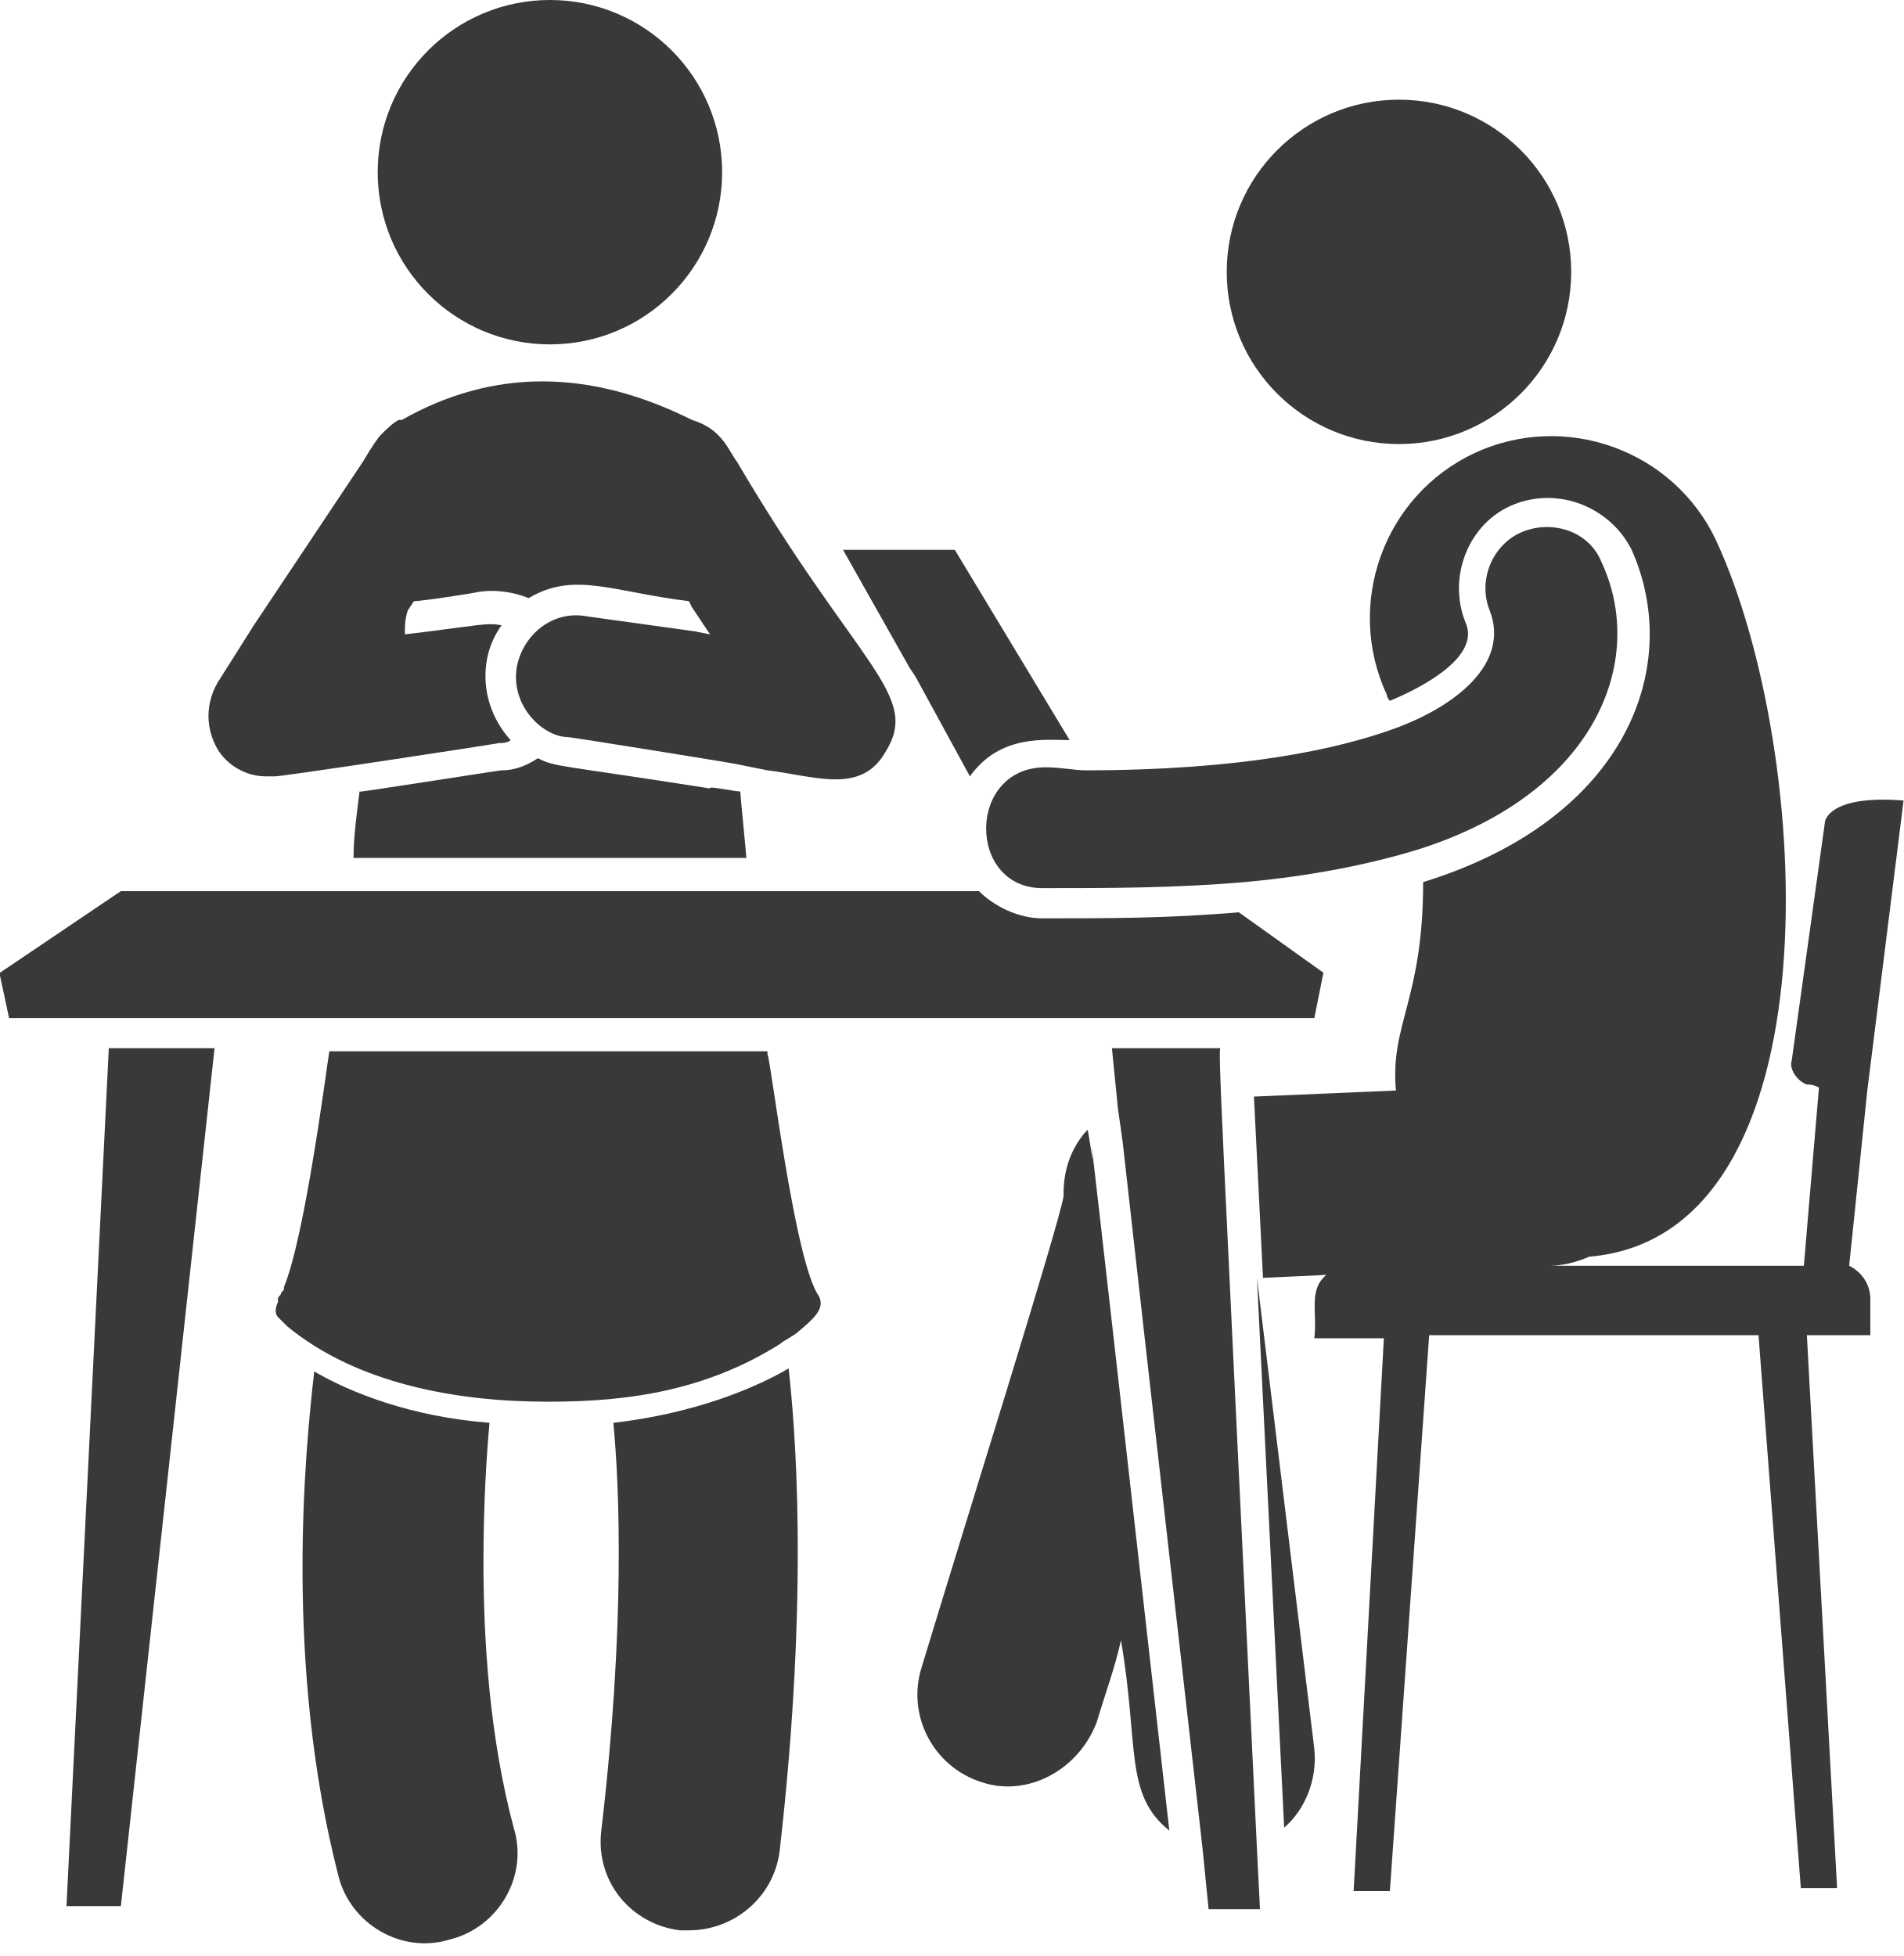
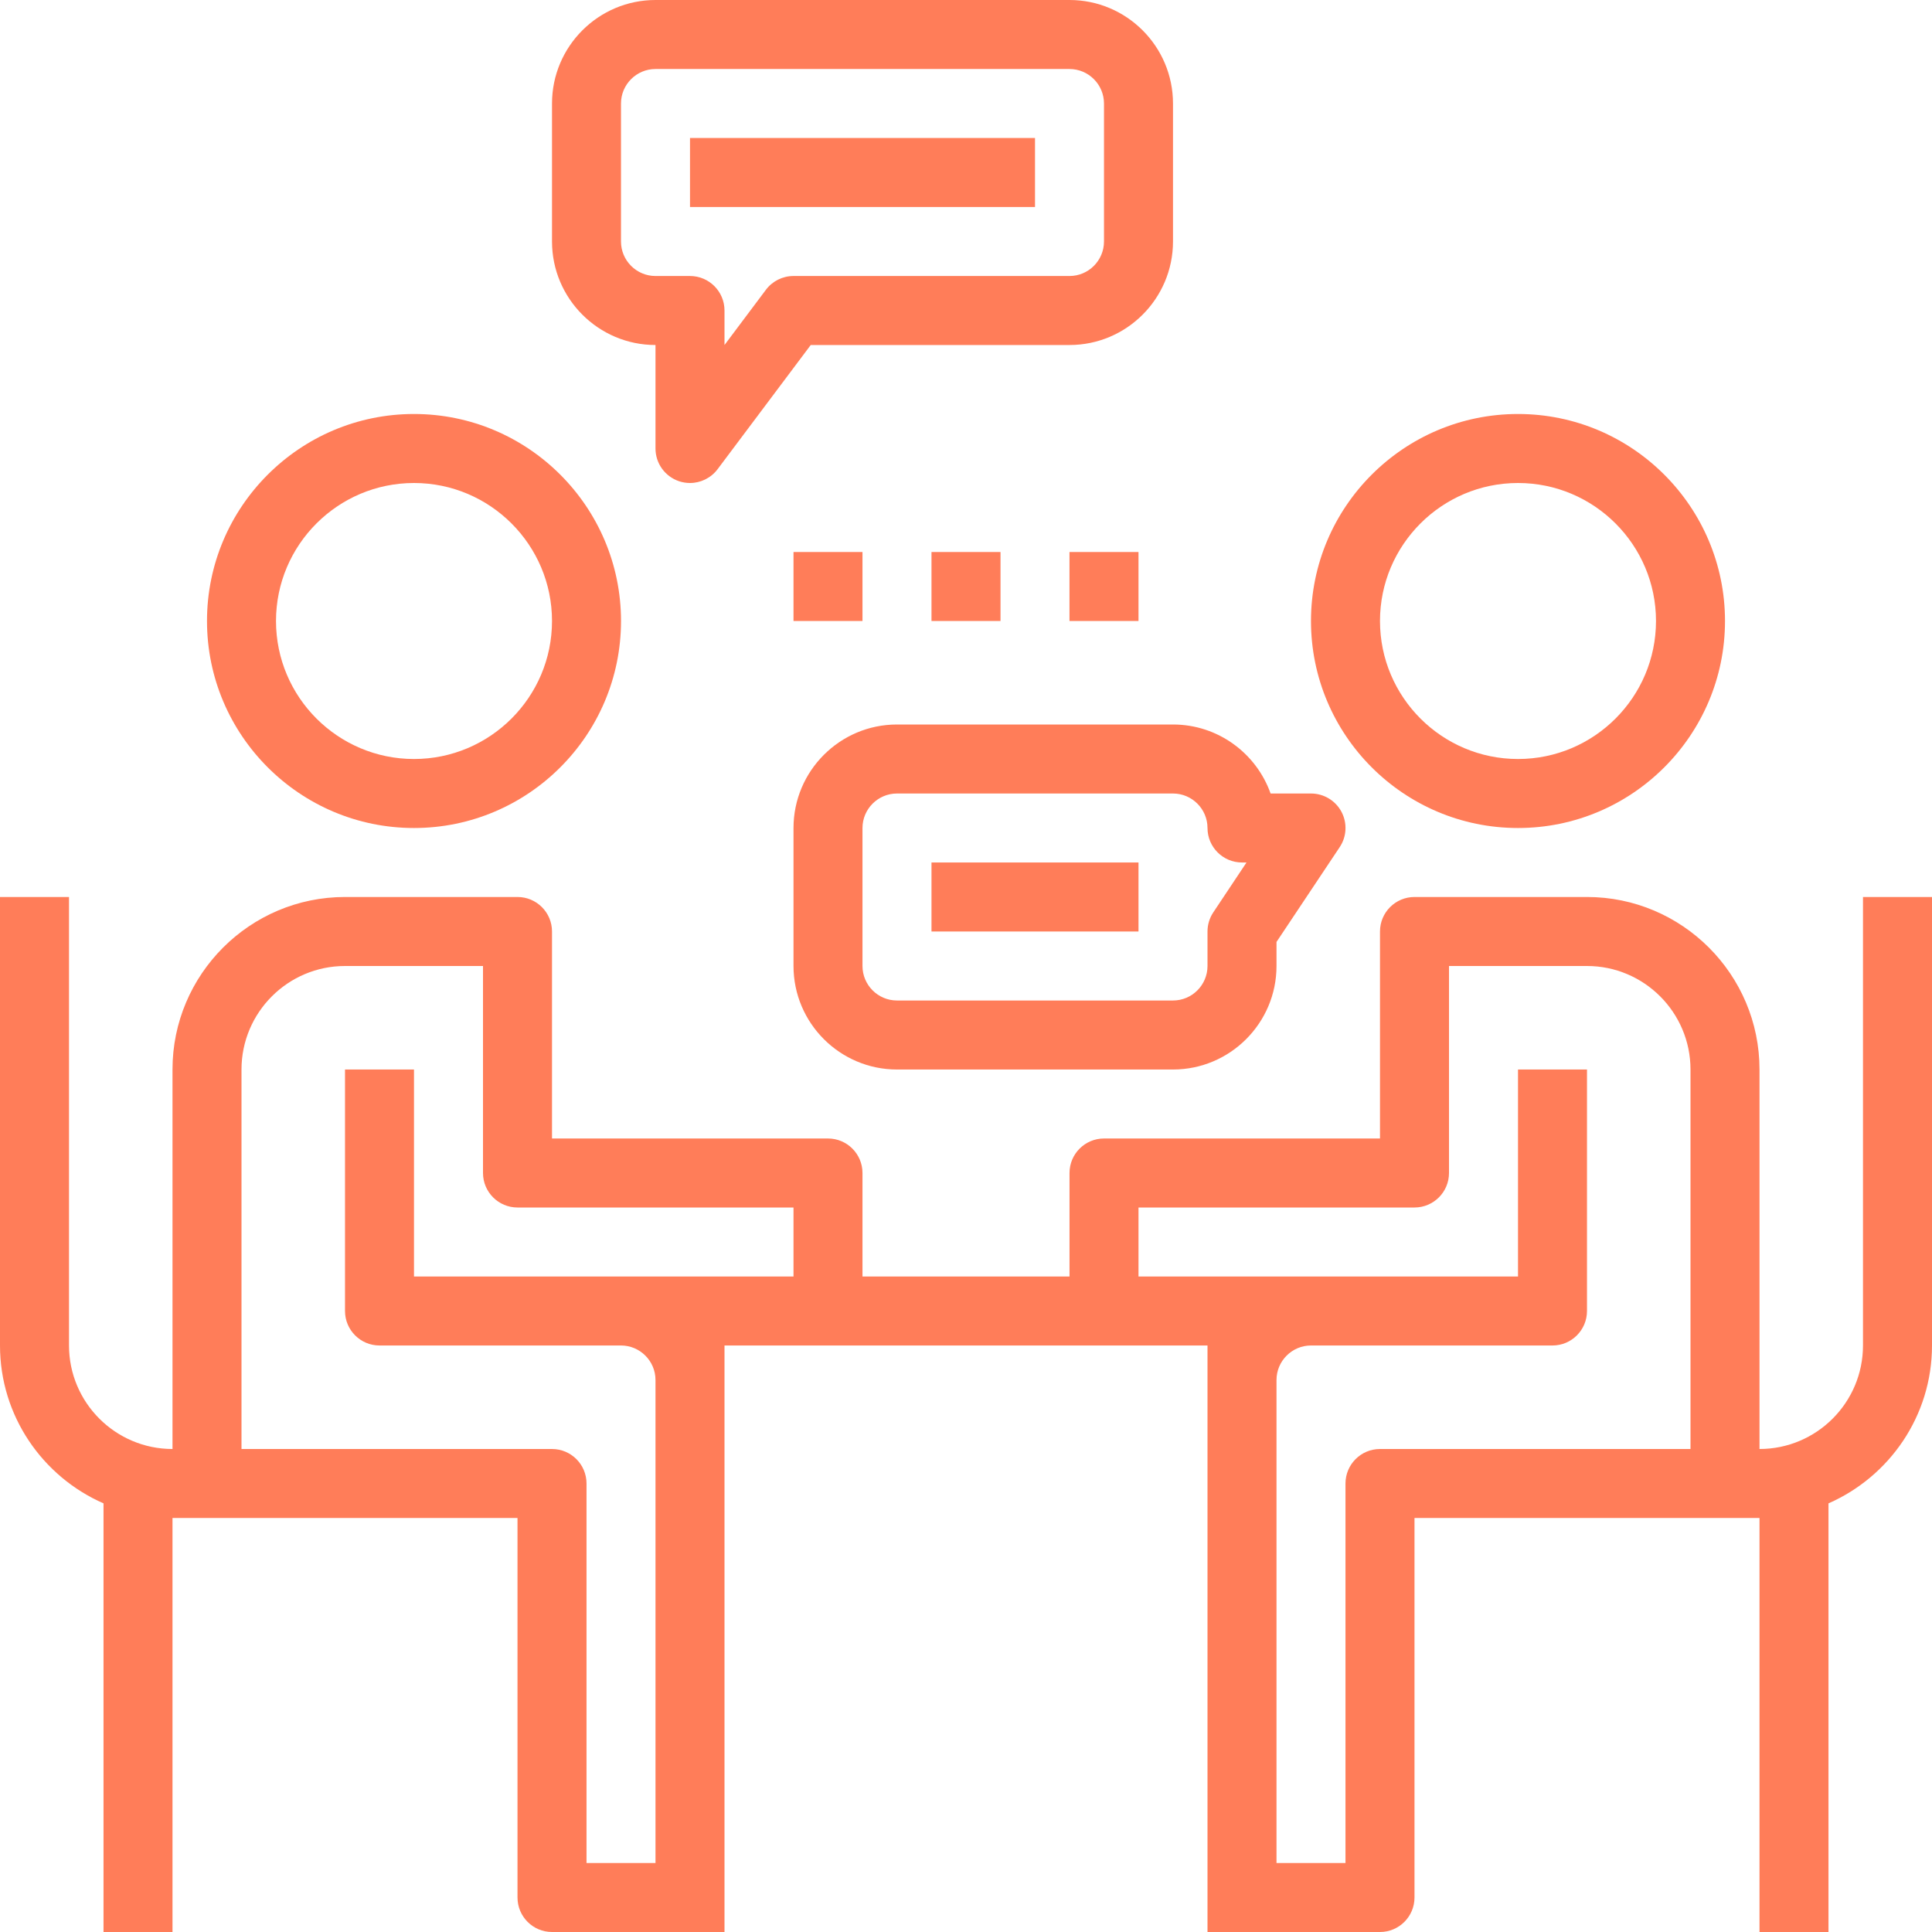
- <svg xmlns="http://www.w3.org/2000/svg" width="72" height="74" viewBox="0 0 72 74" fill="none">
-   <path d="M23.2 53.829C23.429 56.229 23.657 61.486 22.743 69.257C22.515 71.2 23.886 72.8 25.715 73.029C25.829 73.029 25.943 73.029 26.057 73.029C27.772 73.029 29.257 71.772 29.486 70.057C30.629 60.114 30.057 53.829 29.829 51.772C28.457 52.572 26.172 53.486 23.2 53.829Z" fill="#39393A" />
-   <path d="M18.286 59.086C18.286 56.914 18.4 55.086 18.515 53.828C15.543 53.6 13.257 52.685 11.886 51.886C11.543 54.857 10.743 62.971 12.8 70.971C13.257 72.8 15.2 73.943 17.029 73.371C18.857 72.914 20 70.971 19.429 69.143C18.515 65.714 18.286 62.057 18.286 59.086Z" fill="#39393A" />
-   <path d="M34.4 25.257L34.629 25.6L36.686 29.372C37.828 27.771 39.543 28 40.457 28L36.114 20.8H31.886L34.4 25.257C34.4 25.143 34.4 25.257 34.4 25.257Z" fill="#39393A" />
-   <path d="M20.343 28.686C20 28.914 19.543 29.143 18.972 29.143C18.857 29.143 13.143 30.057 13.6 29.943C13.486 30.857 13.372 31.657 13.372 32.457C13.486 32.457 14.057 32.457 13.943 32.457C18.057 32.457 21.257 32.457 28.229 32.457C28.229 32.343 28 30.057 28 29.943C27.772 29.943 26.743 29.714 26.857 29.829C21.029 28.914 21.029 29.029 20.343 28.686Z" fill="#39393A" />
-   <path d="M30.971 49.029C30.971 48.914 30.971 48.914 30.971 49.029C30.057 47.772 29.143 40 29.029 39.886V39.772C28.686 39.772 11.771 39.772 12.457 39.772C12.343 40.457 11.543 46.743 10.743 48.686C10.743 48.8 10.743 48.8 10.629 48.914C10.629 49.029 10.514 49.029 10.514 49.143C10.514 49.143 10.514 49.143 10.514 49.257C10.4 49.486 10.4 49.714 10.514 49.829C10.514 49.829 10.514 49.829 10.629 49.943L10.743 50.057L10.857 50.172C13.486 52.343 17.257 53.029 20.686 53.029H20.8C23.886 53.029 26.743 52.572 29.486 50.857C29.6 50.743 30.057 50.514 30.171 50.4C30.857 49.829 31.2 49.486 30.971 49.029Z" fill="#39393A" />
-   <path d="M2.515 72.114H4.572L8.115 39.657H4.115L2.515 72.114Z" fill="#39393A" />
-   <path d="M69.943 47.886L70.629 41.257L72 30.286C69.143 30.057 69.029 31.086 69.029 31.086L67.771 40.114C67.657 40.457 68 40.914 68.343 41.029C68.457 41.029 68.571 41.029 68.8 41.143L68.229 47.886H58.629C58.743 47.886 59.314 47.886 60.114 47.543C69.6 46.743 68.571 28.343 64.914 20.457C63.314 17.029 59.2 15.543 55.771 17.143C52.343 18.743 50.857 22.857 52.457 26.286C52.457 26.286 52.457 26.4 52.571 26.514C53.943 25.943 56 24.8 55.429 23.543C54.743 21.829 55.543 19.772 57.257 19.086C58.971 18.4 60.914 19.2 61.714 20.8C63.657 25.143 61.6 30.972 53.829 33.372C53.829 37.829 52.571 38.743 52.8 41.257L47.429 41.486L47.771 48.343C47.886 48.343 50.286 48.229 50.171 48.229C49.486 48.8 49.829 49.6 49.714 50.629H52.343L51.2 71.543H52.571L54.057 50.514H66.514L68.114 71.429H69.486L68.343 50.514H70.743V49.143C70.743 48.572 70.4 48.114 69.943 47.886Z" fill="#39393A" />
-   <path d="M48.572 69.143C49.371 68.457 49.829 67.314 49.714 66.172L47.543 48.343L48.572 69.143Z" fill="#39393A" />
-   <path d="M41.257 43.428L41.143 42.743C41.143 42.743 41.143 42.743 41.029 42.857C40.457 43.543 40.229 44.343 40.229 45.143V45.257C40 46.514 36.8 56.685 34.857 63.086C34.286 64.914 35.314 66.857 37.143 67.428C38.857 68 40.8 66.971 41.486 65.143C41.829 64 42.172 63.086 42.4 62.057C43.086 66.057 42.514 67.885 44.229 69.257C40.229 33.828 41.6 46.057 41.257 43.428Z" fill="#39393A" />
-   <path d="M52.914 16.8C56.512 16.8 59.429 13.883 59.429 10.286C59.429 6.688 56.512 3.771 52.914 3.771C49.317 3.771 46.4 6.688 46.4 10.286C46.4 13.883 49.317 16.8 52.914 16.8Z" fill="#39393A" />
-   <path d="M20.8 13.029C24.398 13.029 27.314 10.112 27.314 6.514C27.314 2.917 24.398 0 20.8 0C17.202 0 14.286 2.917 14.286 6.514C14.286 10.112 17.202 13.029 20.8 13.029Z" fill="#39393A" />
-   <path d="M46.171 39.657H42.057L42.285 41.943L42.4 42.743C42.743 45.486 41.257 32.686 45.486 69.943L45.714 72.229H47.657L47.543 69.943C46.171 41.371 46.057 39.543 46.171 39.657Z" fill="#39393A" />
-   <path d="M30.057 38.514C34.286 38.514 45.6 38.514 49.714 38.514L50.057 36.8L46.857 34.514C44.229 34.743 41.943 34.743 39.429 34.743C38.514 34.743 37.6 34.286 37.029 33.714H29.486H28.914C28.343 33.714 2.743 33.714 4.571 33.714L0 36.8V36.914L0.343 38.514C25.371 38.514 2.4 38.514 30.057 38.514Z" fill="#39393A" />
-   <path d="M39.543 29.029C36.571 29.029 36.571 33.6 39.428 33.6C41.943 33.6 44.457 33.6 47.086 33.371C49.6 33.143 51.886 32.686 53.714 32.114C60.457 29.943 62.286 24.914 60.571 21.257C60.114 20.114 58.743 19.657 57.6 20.114C56.457 20.572 55.886 21.943 56.343 23.086C57.143 25.143 54.971 26.743 52.8 27.543C50.628 28.343 46.971 29.143 41.029 29.143C40.686 29.143 40.114 29.029 39.543 29.029Z" fill="#39393A" />
-   <path d="M10.057 29.371C10.171 29.371 10.286 29.371 10.4 29.371C10.743 29.371 18.971 28.114 18.857 28.114C18.971 28.114 19.2 28.114 19.314 28C18.171 26.743 18.057 24.914 18.971 23.657C18.4 23.543 18.171 23.657 15.314 24C15.314 23.657 15.314 23.428 15.428 23.086L15.657 22.743C16 22.743 18.171 22.4 18.057 22.4C18.743 22.286 19.428 22.4 20 22.628C21.714 21.6 23.2 22.4 26.057 22.743L26.171 22.971L26.857 24L26.286 23.886L22.171 23.314C20.914 23.086 19.771 24 19.543 25.257C19.314 26.743 20.571 27.886 21.486 27.886C21.6 27.886 28 28.914 27.886 28.914L28.457 29.029L29.029 29.143C30.857 29.371 32.571 30.057 33.486 28.457C34.857 26.286 32.457 25.257 27.886 17.486C27.543 17.029 27.314 16.229 26.171 15.886C22.286 13.943 18.628 13.943 15.2 15.886C15.2 15.886 15.2 15.886 15.086 15.886C14.857 16 14.629 16.229 14.4 16.457C14.286 16.571 14.057 16.914 13.714 17.486L9.6 23.657L8.228 25.828C7.771 26.628 7.771 27.543 8.228 28.343C8.571 28.914 9.257 29.371 10.057 29.371Z" fill="#39393A" />
+ <svg xmlns="http://www.w3.org/2000/svg" width="64" height="64" viewBox="0 0 64 64" fill="none">
+   <path d="M13.714 27.429C17.496 27.429 20.572 24.353 20.572 20.571C20.572 16.79 17.496 13.714 13.714 13.714C9.933 13.714 6.857 16.79 6.857 20.571C6.857 24.353 9.933 27.429 13.714 27.429ZM13.714 16C16.235 16 18.286 18.05 18.286 20.571C18.286 23.093 16.235 25.143 13.714 25.143C11.193 25.143 9.143 23.093 9.143 20.571C9.143 18.05 11.193 16 13.714 16Z" fill="#FF7D59" />
+   <path d="M50.286 27.429C54.067 27.429 57.143 24.353 57.143 20.571C57.143 16.79 54.067 13.714 50.286 13.714C46.504 13.714 43.428 16.79 43.428 20.571C43.428 24.353 46.504 27.429 50.286 27.429ZM50.286 16C52.807 16 54.857 18.05 54.857 20.571C54.857 23.093 52.807 25.143 50.286 25.143C47.764 25.143 45.714 23.093 45.714 20.571C45.714 18.05 47.764 16 50.286 16Z" fill="#FF7D59" />
+   <path d="M61.714 29.714V44.571C61.714 46.462 60.176 48 58.286 48V35.429C58.286 32.278 55.722 29.714 52.571 29.714H46.857C46.226 29.714 45.714 30.226 45.714 30.857V35.429V36.571V37.714H36.571C35.941 37.714 35.429 38.226 35.429 38.857V42.286H28.571V38.857C28.571 38.226 28.059 37.714 27.429 37.714H18.286V36.571V35.429V30.857C18.286 30.226 17.774 29.714 17.143 29.714H11.429C8.278 29.714 5.714 32.278 5.714 35.429V48C3.824 48 2.286 46.462 2.286 44.571V29.714H0V44.571C0 46.909 1.414 48.917 3.429 49.801V64H5.714V50.286H6.857H8H17.143V62.857C17.143 63.488 17.655 64 18.286 64H21.714H22.857H24V62.857V45.714V44.571H27.429H36.571H40V45.714V62.857V64H41.143H42.286H45.714C46.345 64 46.857 63.488 46.857 62.857V50.286H56H57.143H58.286V64H60.571V49.801C62.586 48.917 64 46.909 64 44.571V29.714H61.714ZM22.857 42.286H20.571H13.714V35.429H11.429V43.429C11.429 44.059 11.941 44.571 12.571 44.571H20.571C21.201 44.571 21.714 45.085 21.714 45.714V61.714H19.429V49.143C19.429 48.512 18.917 48 18.286 48H8V35.429C8 33.538 9.538 32 11.429 32H16V35.429V36.571V38.857C16 39.488 16.512 40 17.143 40H26.286V42.286H22.857ZM45.714 48C45.083 48 44.571 48.512 44.571 49.143V61.714H42.286V45.714C42.286 45.085 42.799 44.571 43.429 44.571H51.429C52.059 44.571 52.571 44.059 52.571 43.429V35.429H50.286V42.286H43.429H41.143H37.714V40H46.857C47.488 40 48 39.488 48 38.857V36.571V35.429V32H52.571C54.462 32 56 33.538 56 35.429V48H45.714Z" fill="#FF7D59" />
+   <path d="M21.714 11.429V14.857C21.714 15.35 22.029 15.785 22.496 15.942C22.615 15.981 22.737 16 22.857 16C23.21 16 23.551 15.835 23.771 15.543L26.857 11.429H35.428C37.319 11.429 38.857 9.89 38.857 8V3.429C38.857 1.538 37.319 0 35.428 0H21.714C19.824 0 18.286 1.538 18.286 3.429V8C18.286 9.89 19.824 11.429 21.714 11.429ZM20.571 3.429C20.571 2.799 21.084 2.286 21.714 2.286H35.428C36.058 2.286 36.571 2.799 36.571 3.429V8C36.571 8.63 36.058 9.143 35.428 9.143H26.286C25.926 9.143 25.587 9.312 25.371 9.6L24 11.429V10.286C24 9.655 23.488 9.143 22.857 9.143H21.714C21.084 9.143 20.571 8.63 20.571 8V3.429Z" fill="#FF7D59" />
+   <path d="M34.286 4.571H22.857V6.857H34.286V4.571Z" fill="#FF7D59" />
+   <path d="M37.714 28.571H30.857V30.857H37.714V28.571Z" fill="#FF7D59" />
+   <path d="M29.714 24C27.824 24 26.286 25.538 26.286 27.429V32C26.286 33.89 27.824 35.429 29.714 35.429H38.857C40.747 35.429 42.286 33.89 42.286 32V31.203L44.379 28.063C44.614 27.712 44.635 27.262 44.437 26.89C44.238 26.518 43.85 26.286 43.428 26.286H42.09C41.618 24.955 40.347 24 38.857 24H29.714ZM40 27.429C40 28.059 40.512 28.571 41.143 28.571H41.292L40.192 30.223C40.067 30.41 40 30.632 40 30.857V32C40 32.63 39.487 33.143 38.857 33.143H29.714C29.084 33.143 28.571 32.63 28.571 32V27.429C28.571 26.799 29.084 26.286 29.714 26.286H38.857C39.487 26.286 40 26.799 40 27.429Z" fill="#FF7D59" />
+   <path d="M28.571 18.286H26.286V20.571H28.571V18.286Z" fill="#FF7D59" />
+   <path d="M33.143 18.286H30.857V20.571H33.143V18.286Z" fill="#FF7D59" />
+   <path d="M37.714 18.286H35.428V20.571H37.714V18.286Z" fill="#FF7D59" />
</svg>
